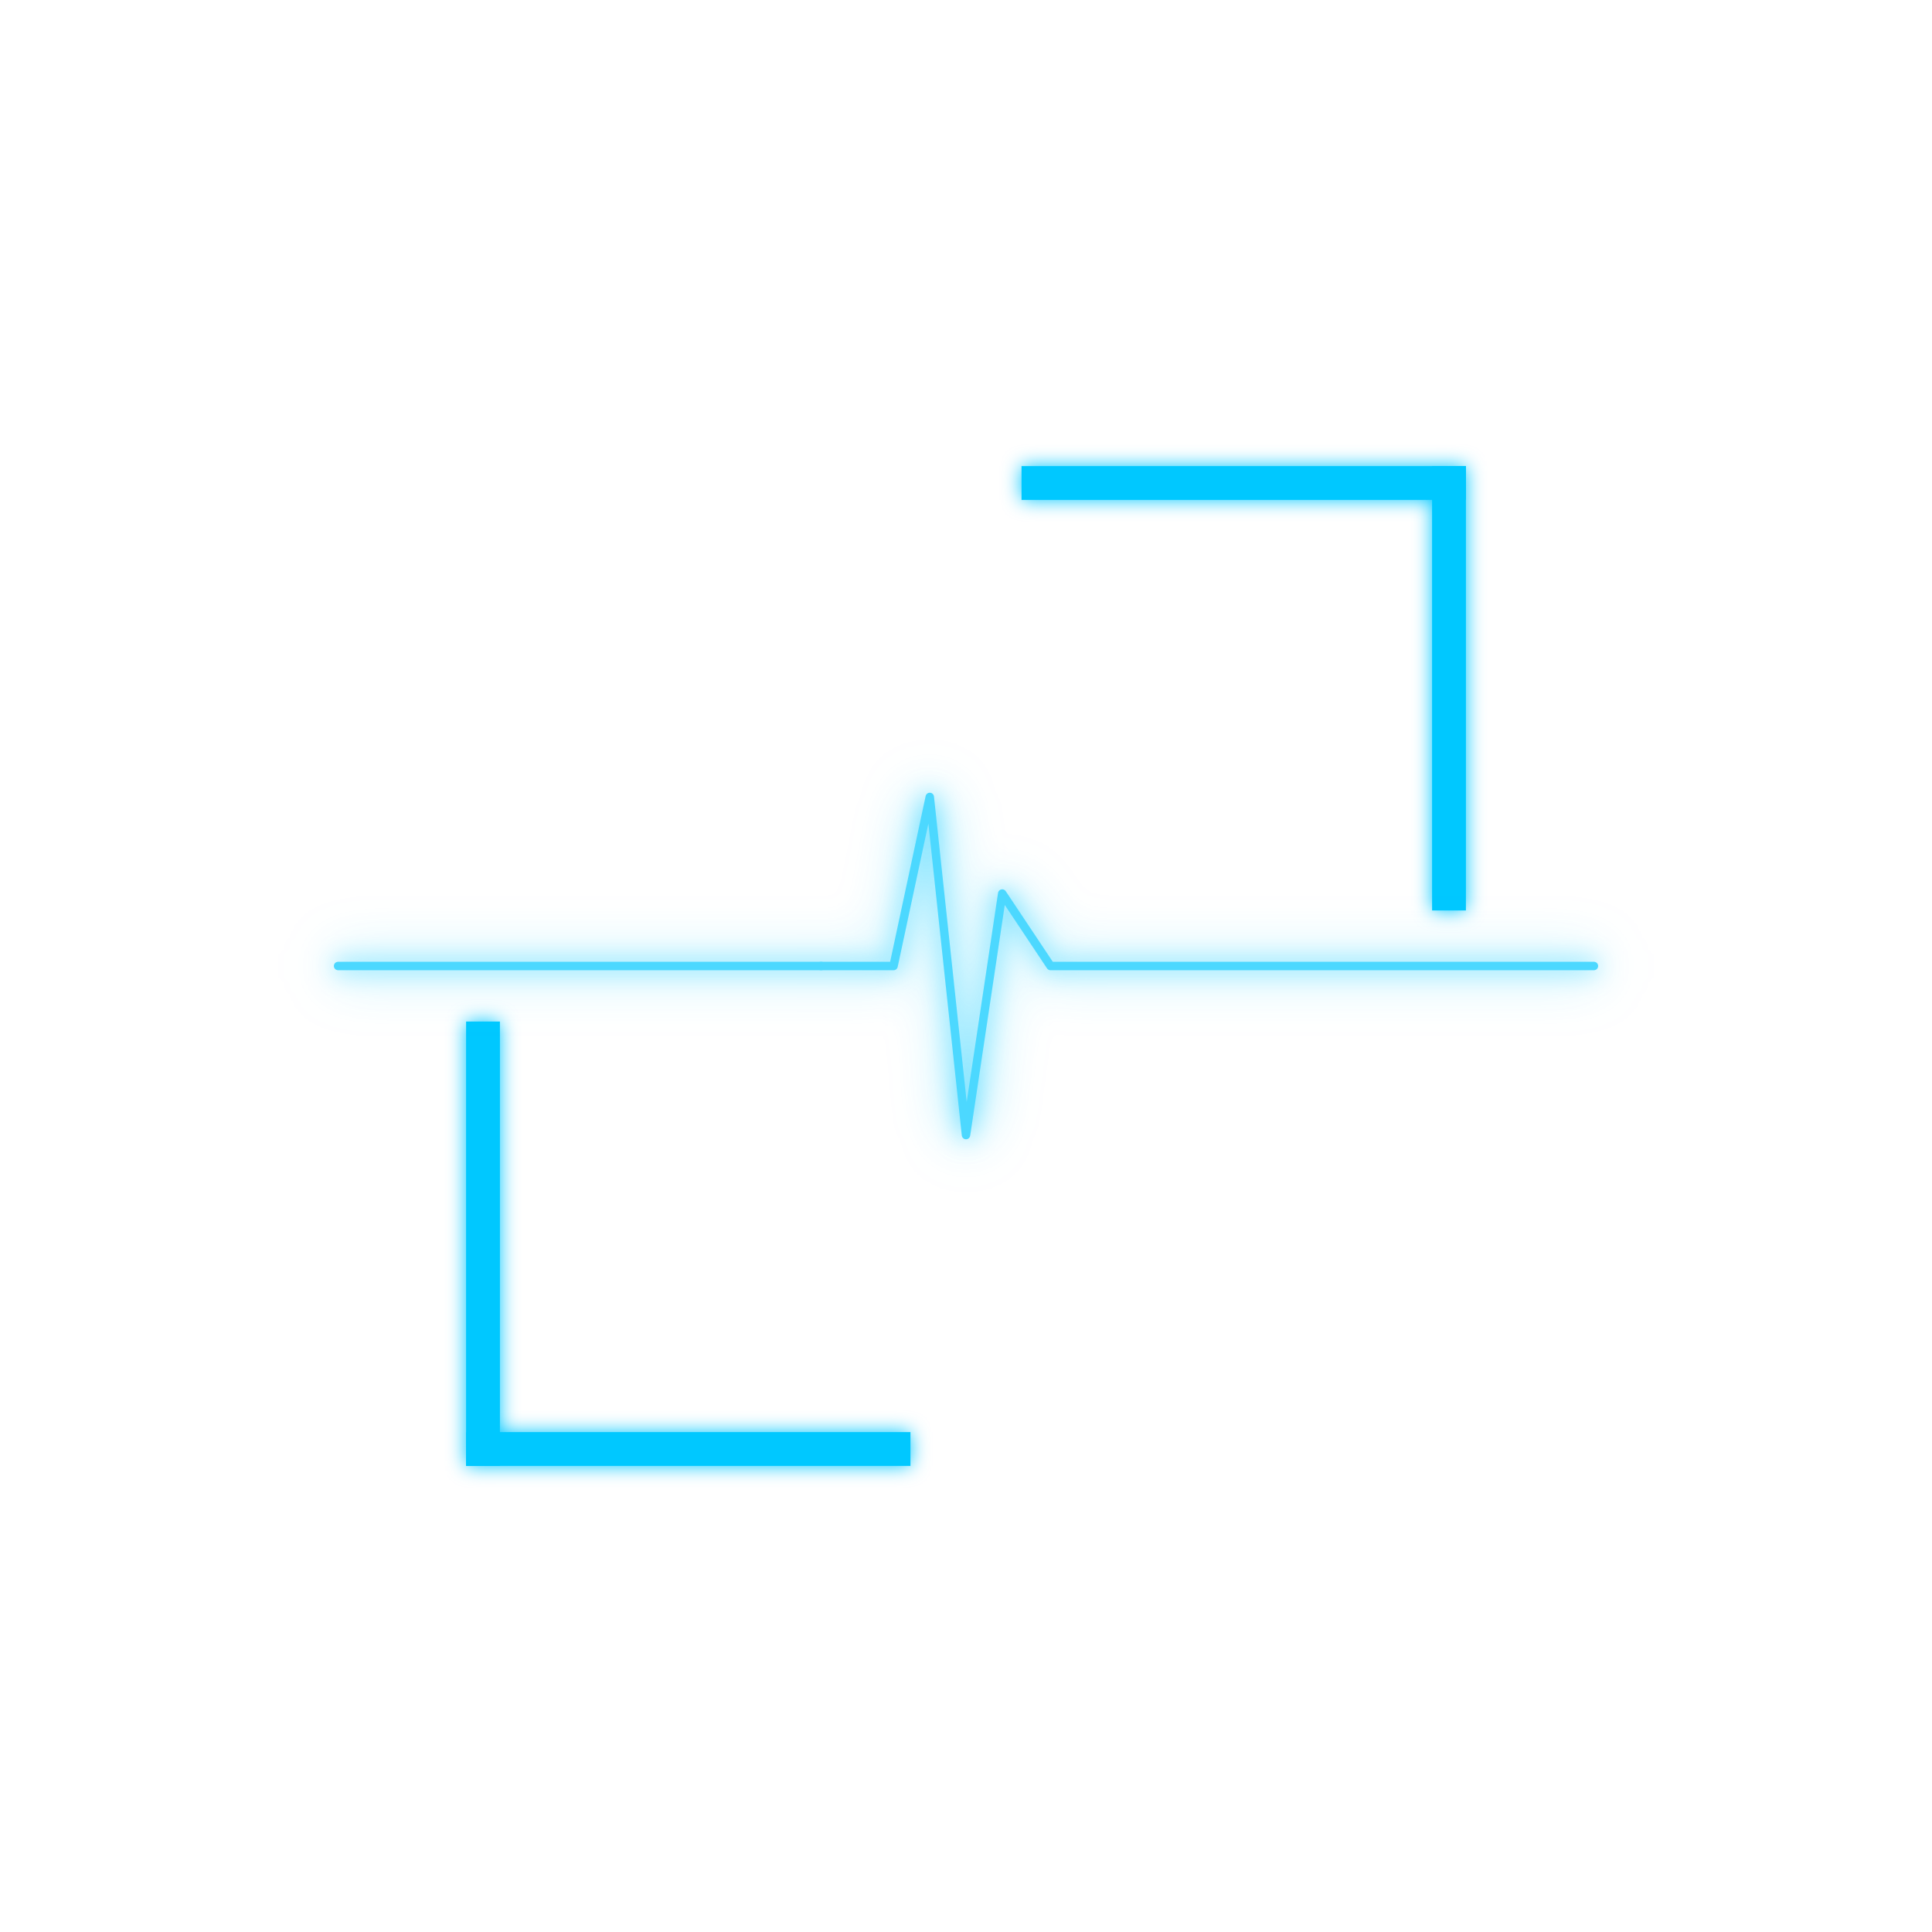
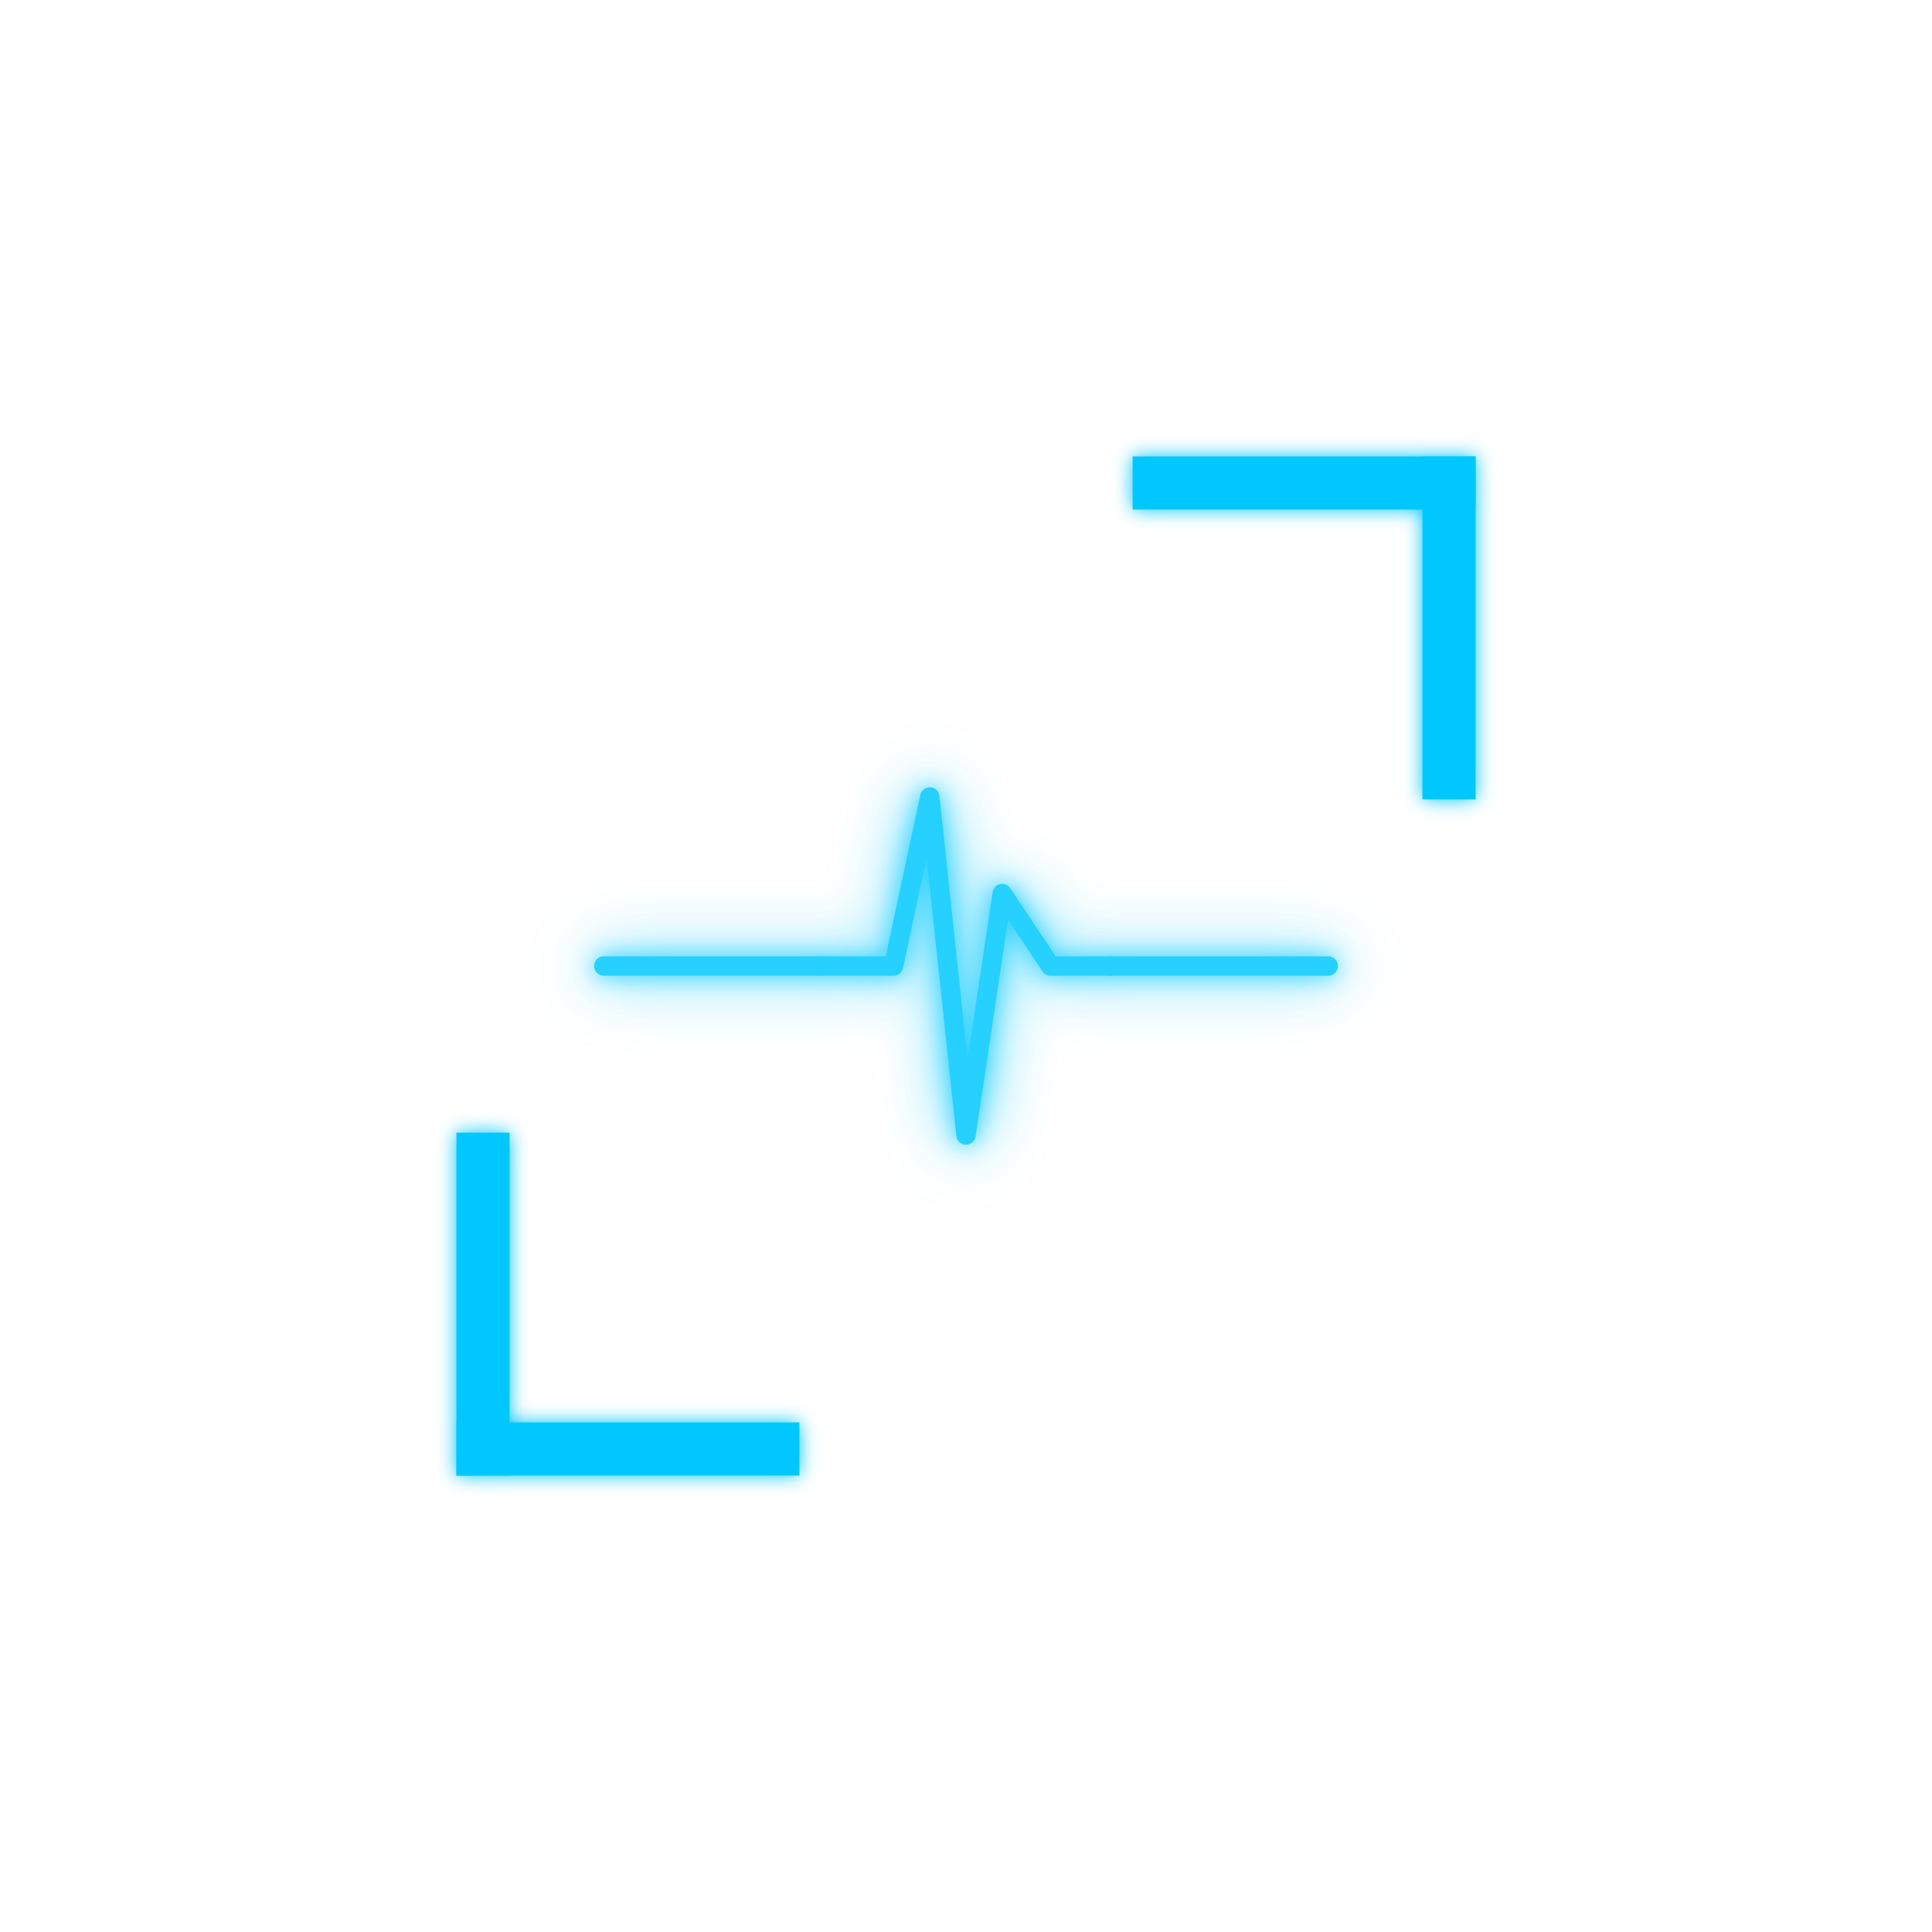
<svg xmlns="http://www.w3.org/2000/svg" viewBox="0 0 800 800" fill="none">
  <defs>
    <filter id="glow" x="-20%" y="-100%" width="140%" height="300%">
      <feGaussianBlur stdDeviation="5" result="blur1" />
-       <feGaussianBlur stdDeviation="10" result="blur2" />
+       <feGaussianBlur stdDeviation="12" result="blur2" />
      <feMerge>
        <feMergeNode in="blur2" />
        <feMergeNode in="blur1" />
        <feMergeNode in="SourceGraphic" />
      </feMerge>
    </filter>
-     <filter id="softglow" x="-20%" y="-100%" width="140%" height="300%">
+     <filter id="softglow" x="-20%" y="-20%" width="140%" height="140%">
      <feGaussianBlur stdDeviation="4" result="blur" />
      <feMerge>
        <feMergeNode in="blur" />
        <feMergeNode in="SourceGraphic" />
      </feMerge>
    </filter>
  </defs>
-   <g transform="translate(400, 400)" style="fill:rgb(0, 0, 0);stroke:none;color:rgb(255, 255, 255);stroke-width:1px;stroke-linecap:butt;stroke-linejoin:miter;opacity:1;font-family:&quot;Anthropic Sans&quot;, -apple-system, BlinkMacSystemFont, &quot;Segoe UI&quot;, sans-serif;font-size:16px;font-weight:400;text-anchor:start;dominant-baseline:auto">
-     <g filter="url(#softglow)" style="fill:rgb(0, 0, 0);stroke:none;color:rgb(255, 255, 255);stroke-width:1px;stroke-linecap:butt;stroke-linejoin:miter;opacity:1;font-family:&quot;Anthropic Sans&quot;, -apple-system, BlinkMacSystemFont, &quot;Segoe UI&quot;, sans-serif;font-size:16px;font-weight:400;text-anchor:start;dominant-baseline:auto">
-       <line x1="30" y1="-200" x2="200" y2="-200" stroke="#00C8FF" stroke-width="14" stroke-linecap="square" style="fill:rgb(0, 0, 0);stroke:rgb(0, 200, 255);color:rgb(255, 255, 255);stroke-width:14px;stroke-linecap:square;stroke-linejoin:miter;opacity:1;font-family:&quot;Anthropic Sans&quot;, -apple-system, BlinkMacSystemFont, &quot;Segoe UI&quot;, sans-serif;font-size:16px;font-weight:400;text-anchor:start;dominant-baseline:auto" />
-       <line x1="200" y1="-200" x2="200" y2="-30" stroke="#00C8FF" stroke-width="14" stroke-linecap="square" style="fill:rgb(0, 0, 0);stroke:rgb(0, 200, 255);color:rgb(255, 255, 255);stroke-width:14px;stroke-linecap:square;stroke-linejoin:miter;opacity:1;font-family:&quot;Anthropic Sans&quot;, -apple-system, BlinkMacSystemFont, &quot;Segoe UI&quot;, sans-serif;font-size:16px;font-weight:400;text-anchor:start;dominant-baseline:auto" />
-       <line x1="-200" y1="30" x2="-200" y2="200" stroke="#00C8FF" stroke-width="14" stroke-linecap="square" style="fill:rgb(0, 0, 0);stroke:rgb(0, 200, 255);color:rgb(255, 255, 255);stroke-width:14px;stroke-linecap:square;stroke-linejoin:miter;opacity:1;font-family:&quot;Anthropic Sans&quot;, -apple-system, BlinkMacSystemFont, &quot;Segoe UI&quot;, sans-serif;font-size:16px;font-weight:400;text-anchor:start;dominant-baseline:auto" />
-       <line x1="-200" y1="200" x2="-30" y2="200" stroke="#00C8FF" stroke-width="14" stroke-linecap="square" style="fill:rgb(0, 0, 0);stroke:rgb(0, 200, 255);color:rgb(255, 255, 255);stroke-width:14px;stroke-linecap:square;stroke-linejoin:miter;opacity:1;font-family:&quot;Anthropic Sans&quot;, -apple-system, BlinkMacSystemFont, &quot;Segoe UI&quot;, sans-serif;font-size:16px;font-weight:400;text-anchor:start;dominant-baseline:auto" />
+   <g transform="translate(400,400)">
+     <g filter="url(#softglow)">
+       <line x1="80" y1="-200" x2="200" y2="-200" stroke="#00C8FF" stroke-width="22" stroke-linecap="square" />
+       <line x1="200" y1="-200" x2="200" y2="-80" stroke="#00C8FF" stroke-width="22" stroke-linecap="square" />
+       <line x1="-200" y1="80" x2="-200" y2="200" stroke="#00C8FF" stroke-width="22" stroke-linecap="square" />
+       <line x1="-200" y1="200" x2="-80" y2="200" stroke="#00C8FF" stroke-width="22" stroke-linecap="square" />
    </g>
-     <g filter="url(#glow)" opacity="0.7" style="fill:rgb(0, 0, 0);stroke:none;color:rgb(255, 255, 255);stroke-width:1px;stroke-linecap:butt;stroke-linejoin:miter;opacity:0.7;font-family:&quot;Anthropic Sans&quot;, -apple-system, BlinkMacSystemFont, &quot;Segoe UI&quot;, sans-serif;font-size:16px;font-weight:400;text-anchor:start;dominant-baseline:auto">
-       <line x1="-260" y1="0" x2="-60" y2="0" stroke="#00C8FF" stroke-width="3.5" stroke-linecap="round" style="fill:rgb(0, 0, 0);stroke:rgb(0, 200, 255);color:rgb(255, 255, 255);stroke-width:3.5px;stroke-linecap:round;stroke-linejoin:miter;opacity:1;font-family:&quot;Anthropic Sans&quot;, -apple-system, BlinkMacSystemFont, &quot;Segoe UI&quot;, sans-serif;font-size:16px;font-weight:400;text-anchor:start;dominant-baseline:auto" />
-       <polyline points="-60,0 -30,0 -15,-70 0,70 15,-30 35,0 260,0" fill="none" stroke="#00C8FF" stroke-width="3.5" stroke-linejoin="round" stroke-linecap="round" style="fill:none;stroke:rgb(0, 200, 255);color:rgb(255, 255, 255);stroke-width:3.5px;stroke-linecap:round;stroke-linejoin:round;opacity:1;font-family:&quot;Anthropic Sans&quot;, -apple-system, BlinkMacSystemFont, &quot;Segoe UI&quot;, sans-serif;font-size:16px;font-weight:400;text-anchor:start;dominant-baseline:auto" />
+     <g filter="url(#glow)" opacity="0.85">
+       <line x1="-150" y1="0" x2="-60" y2="0" stroke="#00C8FF" stroke-width="8" stroke-linecap="round" />
+       <polyline points="-60,0 -30,0 -15,-70 0,70 15,-30 35,0 60,0" fill="none" stroke="#00C8FF" stroke-width="8" stroke-linejoin="round" stroke-linecap="round" />
+       <line x1="60" y1="0" x2="150" y2="0" stroke="#00C8FF" stroke-width="8" stroke-linecap="round" />
    </g>
  </g>
</svg>
